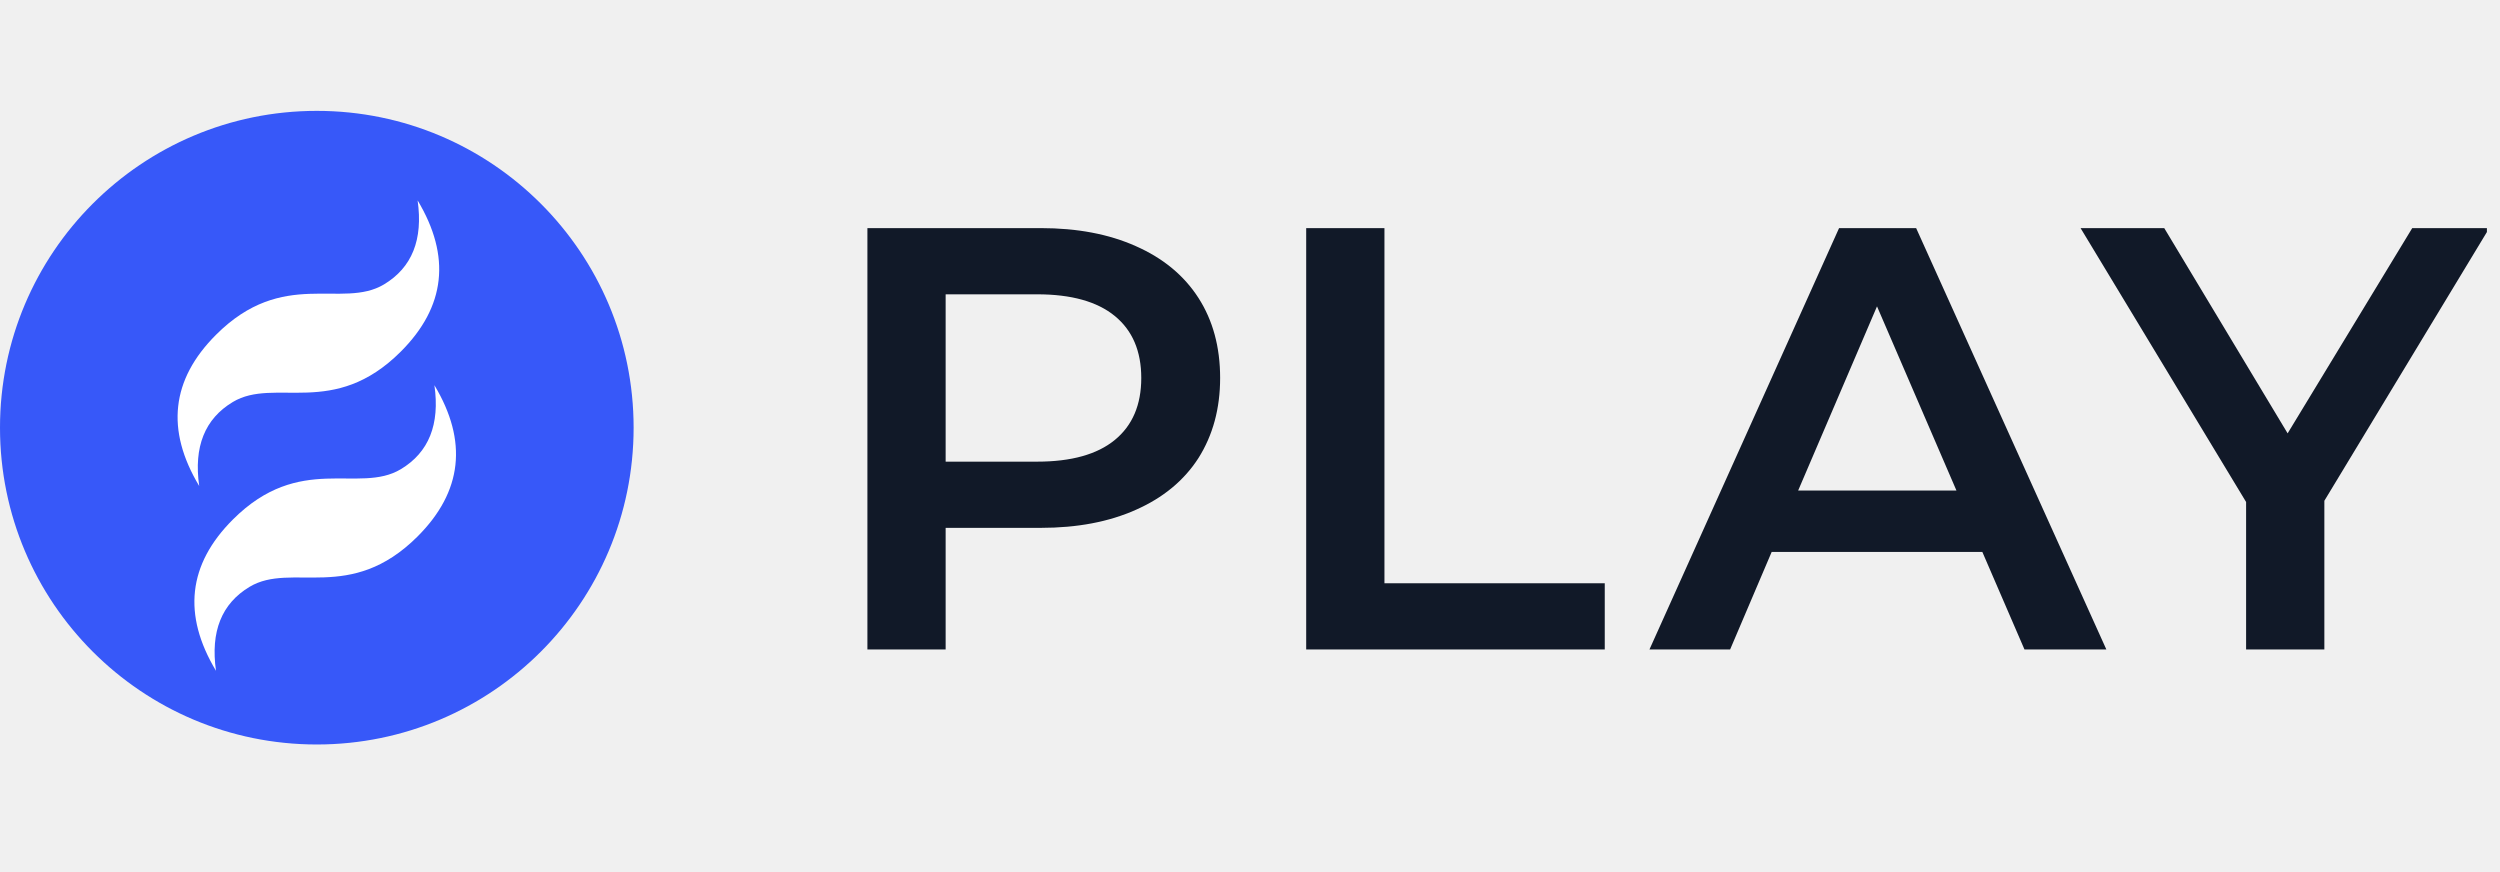
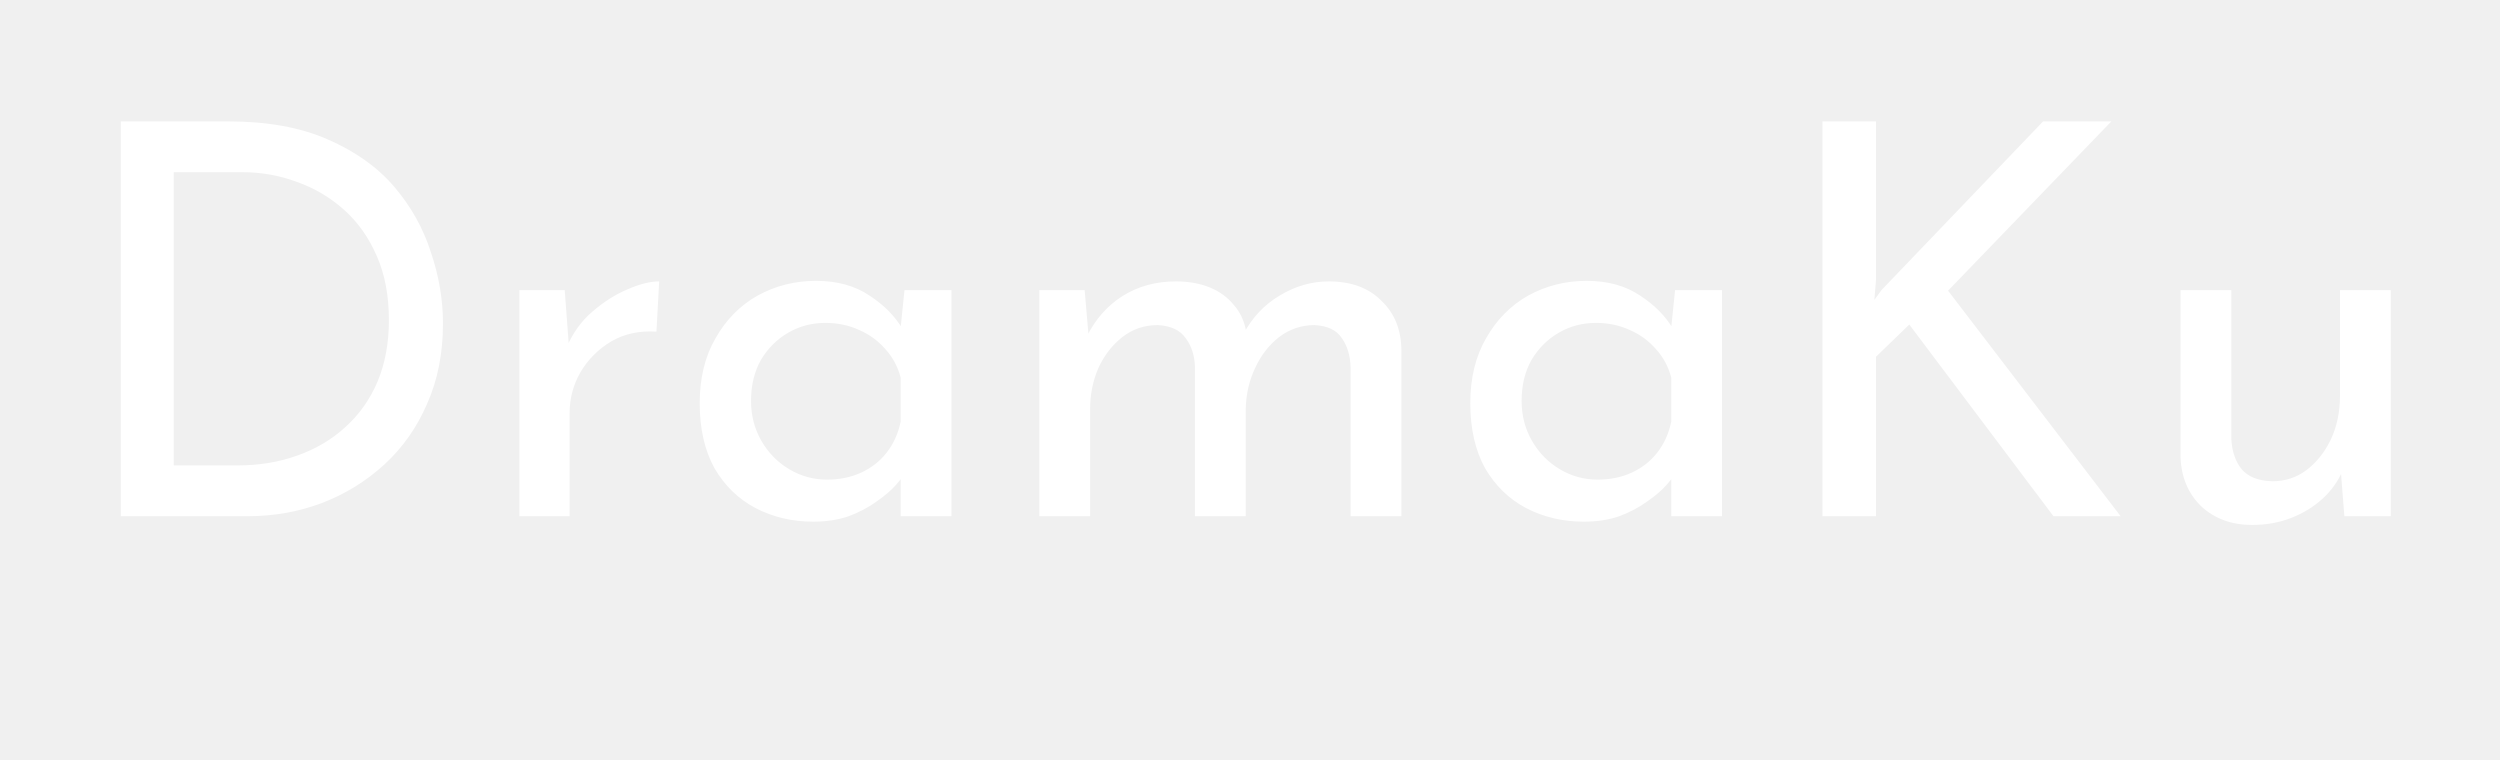
- <svg xmlns="http://www.w3.org/2000/svg" width="132" height="46" viewBox="0 0 132 46" fill="none">
-   <g clip-path="url(#clip0_2151_1148)">
-     <path d="M54.952 12.044C56.88 12.044 58.554 12.362 59.973 12.997C61.414 13.633 62.516 14.544 63.279 15.731C64.041 16.917 64.423 18.326 64.423 19.958C64.423 21.568 64.041 22.977 63.279 24.185C62.516 25.371 61.414 26.282 59.973 26.918C58.554 27.553 56.88 27.871 54.952 27.871H49.93V34.291H45.799V12.044H54.952ZM54.761 24.375C56.562 24.375 57.929 23.994 58.861 23.231C59.793 22.468 60.259 21.377 60.259 19.958C60.259 18.538 59.793 17.447 58.861 16.684C57.929 15.921 56.562 15.54 54.761 15.54H49.93V24.375H54.761ZM68.967 12.044H73.099V30.795H84.731V34.291H68.967V12.044ZM104.668 29.143H93.544L91.351 34.291H87.092L97.103 12.044H101.172L111.215 34.291H106.892L104.668 29.143ZM103.301 25.901L99.106 16.176L94.942 25.901H103.301ZM122.726 26.441V34.291H118.594V26.505L109.854 12.044H114.272L120.787 22.881L127.366 12.044H131.434L122.726 26.441Z" fill="#111928" />
-     <path d="M16.727 39.309C25.965 39.309 33.455 31.82 33.455 22.582C33.455 13.344 25.965 5.854 16.727 5.854C7.489 5.854 0 13.344 0 22.582C0 31.82 7.489 39.309 16.727 39.309Z" fill="#3758F9" />
-     <path fill-rule="evenodd" clip-rule="evenodd" d="M10.518 25.661C8.743 22.704 9.039 20.043 11.405 17.677C14.953 14.129 18.058 16.347 20.276 15.016C21.754 14.129 22.346 12.651 22.05 10.581C23.824 13.537 23.528 16.199 21.163 18.564C17.614 22.113 14.509 19.895 12.292 21.226C10.813 22.113 10.222 23.591 10.518 25.661ZM11.405 35.419C9.63 32.462 9.926 29.801 12.292 27.435C15.84 23.887 18.945 26.105 21.163 24.774C22.641 23.887 23.233 22.409 22.937 20.339C24.711 23.296 24.415 25.957 22.05 28.323C18.501 31.871 15.396 29.653 13.179 30.984C11.7 31.871 11.109 33.349 11.405 35.419Z" fill="white" />
-   </g>
-   <defs>
-     <clipPath id="clip0_2151_1148">
-       <rect width="131.309" height="46" fill="white" />
-     </clipPath>
-   </defs>
+ <svg xmlns="http://www.w3.org/2000/svg" width="586" height="178" viewBox="0 0 586 178" fill="none">
+   <path d="M28.312 121V28.456H53.528C62.659 28.456 70.424 29.864 76.824 32.68C83.309 35.496 88.515 39.208 92.44 43.816C96.365 48.424 99.224 53.544 101.016 59.176C102.893 64.723 103.832 70.269 103.832 75.816C103.832 82.813 102.595 89.085 100.12 94.632C97.731 100.179 94.403 104.915 90.136 108.84C85.869 112.765 80.963 115.795 75.416 117.928C69.955 119.976 64.152 121 58.008 121H28.312ZM40.728 109.096H55.576C60.696 109.096 65.389 108.328 69.656 106.792C74.008 105.256 77.763 103.037 80.92 100.136C84.163 97.235 86.68 93.693 88.472 89.512C90.264 85.245 91.16 80.424 91.16 75.048C91.16 69.331 90.221 64.339 88.344 60.072C86.467 55.72 83.907 52.093 80.664 49.192C77.421 46.291 73.752 44.115 69.656 42.664C65.56 41.128 61.251 40.36 56.728 40.36H40.728V109.096ZM132.367 68.008L133.519 83.368L132.879 81.32C134.244 78.077 136.207 75.347 138.767 73.128C141.412 70.824 144.143 69.075 146.959 67.88C149.86 66.6 152.378 65.96 154.511 65.96L153.871 77.736C149.86 77.48 146.319 78.248 143.247 80.04C140.26 81.832 137.871 84.221 136.079 87.208C134.372 90.195 133.519 93.395 133.519 96.808V121H121.743V68.008H132.367ZM190.634 122.28C185.685 122.28 181.162 121.213 177.066 119.08C173.055 116.947 169.855 113.832 167.466 109.736C165.162 105.555 164.01 100.477 164.01 94.504C164.01 88.616 165.247 83.539 167.722 79.272C170.197 74.92 173.482 71.592 177.578 69.288C181.759 66.984 186.325 65.832 191.274 65.832C196.223 65.832 200.405 66.984 203.818 69.288C207.231 71.507 209.834 74.152 211.626 77.224L210.858 79.272L212.01 68.008H223.018V121H211.114V107.176L212.394 110.248C212.053 111.101 211.285 112.211 210.09 113.576C208.981 114.856 207.445 116.179 205.482 117.544C203.605 118.909 201.429 120.061 198.954 121C196.479 121.853 193.706 122.28 190.634 122.28ZM193.834 112.424C196.821 112.424 199.509 111.869 201.898 110.76C204.287 109.651 206.25 108.115 207.786 106.152C209.407 104.104 210.517 101.672 211.114 98.856V88.488C210.431 85.928 209.237 83.709 207.53 81.832C205.823 79.869 203.775 78.376 201.386 77.352C198.997 76.243 196.351 75.688 193.45 75.688C190.293 75.688 187.391 76.456 184.746 77.992C182.101 79.528 179.967 81.661 178.346 84.392C176.81 87.123 176.042 90.323 176.042 93.992C176.042 97.405 176.853 100.52 178.474 103.336C180.095 106.152 182.271 108.371 185.002 109.992C187.733 111.613 190.677 112.424 193.834 112.424ZM254.242 68.008L255.266 79.912L254.754 78.888C256.717 74.877 259.49 71.72 263.074 69.416C266.743 67.112 270.925 65.96 275.618 65.96C278.605 65.96 281.25 66.429 283.554 67.368C285.858 68.307 287.735 69.672 289.186 71.464C290.722 73.171 291.703 75.304 292.13 77.864L291.49 78.248C293.538 74.408 296.354 71.421 299.938 69.288C303.607 67.069 307.447 65.96 311.458 65.96C316.663 65.96 320.759 67.453 323.746 70.44C326.818 73.341 328.397 77.139 328.482 81.832V121H316.578V86.056C316.493 83.325 315.81 81.064 314.53 79.272C313.335 77.395 311.202 76.371 308.13 76.2C305.058 76.2 302.285 77.139 299.81 79.016C297.421 80.893 295.543 83.325 294.178 86.312C292.813 89.213 292.087 92.371 292.002 95.784V121H280.098V86.056C280.013 83.325 279.287 81.064 277.922 79.272C276.642 77.395 274.466 76.371 271.394 76.2C268.237 76.2 265.463 77.139 263.074 79.016C260.685 80.893 258.807 83.325 257.442 86.312C256.162 89.299 255.522 92.499 255.522 95.912V121H243.618V68.008H254.242ZM371.259 122.28C366.31 122.28 361.787 121.213 357.691 119.08C353.68 116.947 350.48 113.832 348.091 109.736C345.787 105.555 344.635 100.477 344.635 94.504C344.635 88.616 345.872 83.539 348.347 79.272C350.822 74.92 354.107 71.592 358.203 69.288C362.384 66.984 366.95 65.832 371.899 65.832C376.848 65.832 381.03 66.984 384.443 69.288C387.856 71.507 390.459 74.152 392.251 77.224L391.483 79.272L392.635 68.008H403.643V121H391.739V107.176L393.019 110.248C392.678 111.101 391.91 112.211 390.715 113.576C389.606 114.856 388.07 116.179 386.107 117.544C384.23 118.909 382.054 120.061 379.579 121C377.104 121.853 374.331 122.28 371.259 122.28ZM374.459 112.424C377.446 112.424 380.134 111.869 382.523 110.76C384.912 109.651 386.875 108.115 388.411 106.152C390.032 104.104 391.142 101.672 391.739 98.856V88.488C391.056 85.928 389.862 83.709 388.155 81.832C386.448 79.869 384.4 78.376 382.011 77.352C379.622 76.243 376.976 75.688 374.075 75.688C370.918 75.688 368.016 76.456 365.371 77.992C362.726 79.528 360.592 81.661 358.971 84.392C357.435 87.123 356.667 90.323 356.667 93.992C356.667 97.405 357.478 100.52 359.099 103.336C360.72 106.152 362.896 108.371 365.627 109.992C368.358 111.613 371.302 112.424 374.459 112.424ZM439.731 65.704L439.347 70.312L441.011 68.008L478.899 28.456H494.899L456.627 68.136L497.075 121H481.331L447.539 76.072L439.731 83.624V121H427.187V28.456H439.731V65.704ZM527.886 123.048C523.107 123.048 519.139 121.597 515.982 118.696C512.91 115.709 511.289 111.869 511.118 107.176V68.008H523.022V102.952C523.193 105.853 524.003 108.2 525.454 109.992C526.99 111.784 529.379 112.723 532.622 112.808C535.609 112.808 538.254 111.955 540.558 110.248C542.947 108.456 544.867 106.067 546.318 103.08C547.769 100.008 548.494 96.552 548.494 92.712V68.008H560.398V121H549.518L548.494 107.944L549.134 110.248C548.11 112.723 546.531 114.941 544.398 116.904C542.35 118.781 539.918 120.275 537.102 121.384C534.286 122.493 531.214 123.048 527.886 123.048Z" fill="white" />
</svg>
